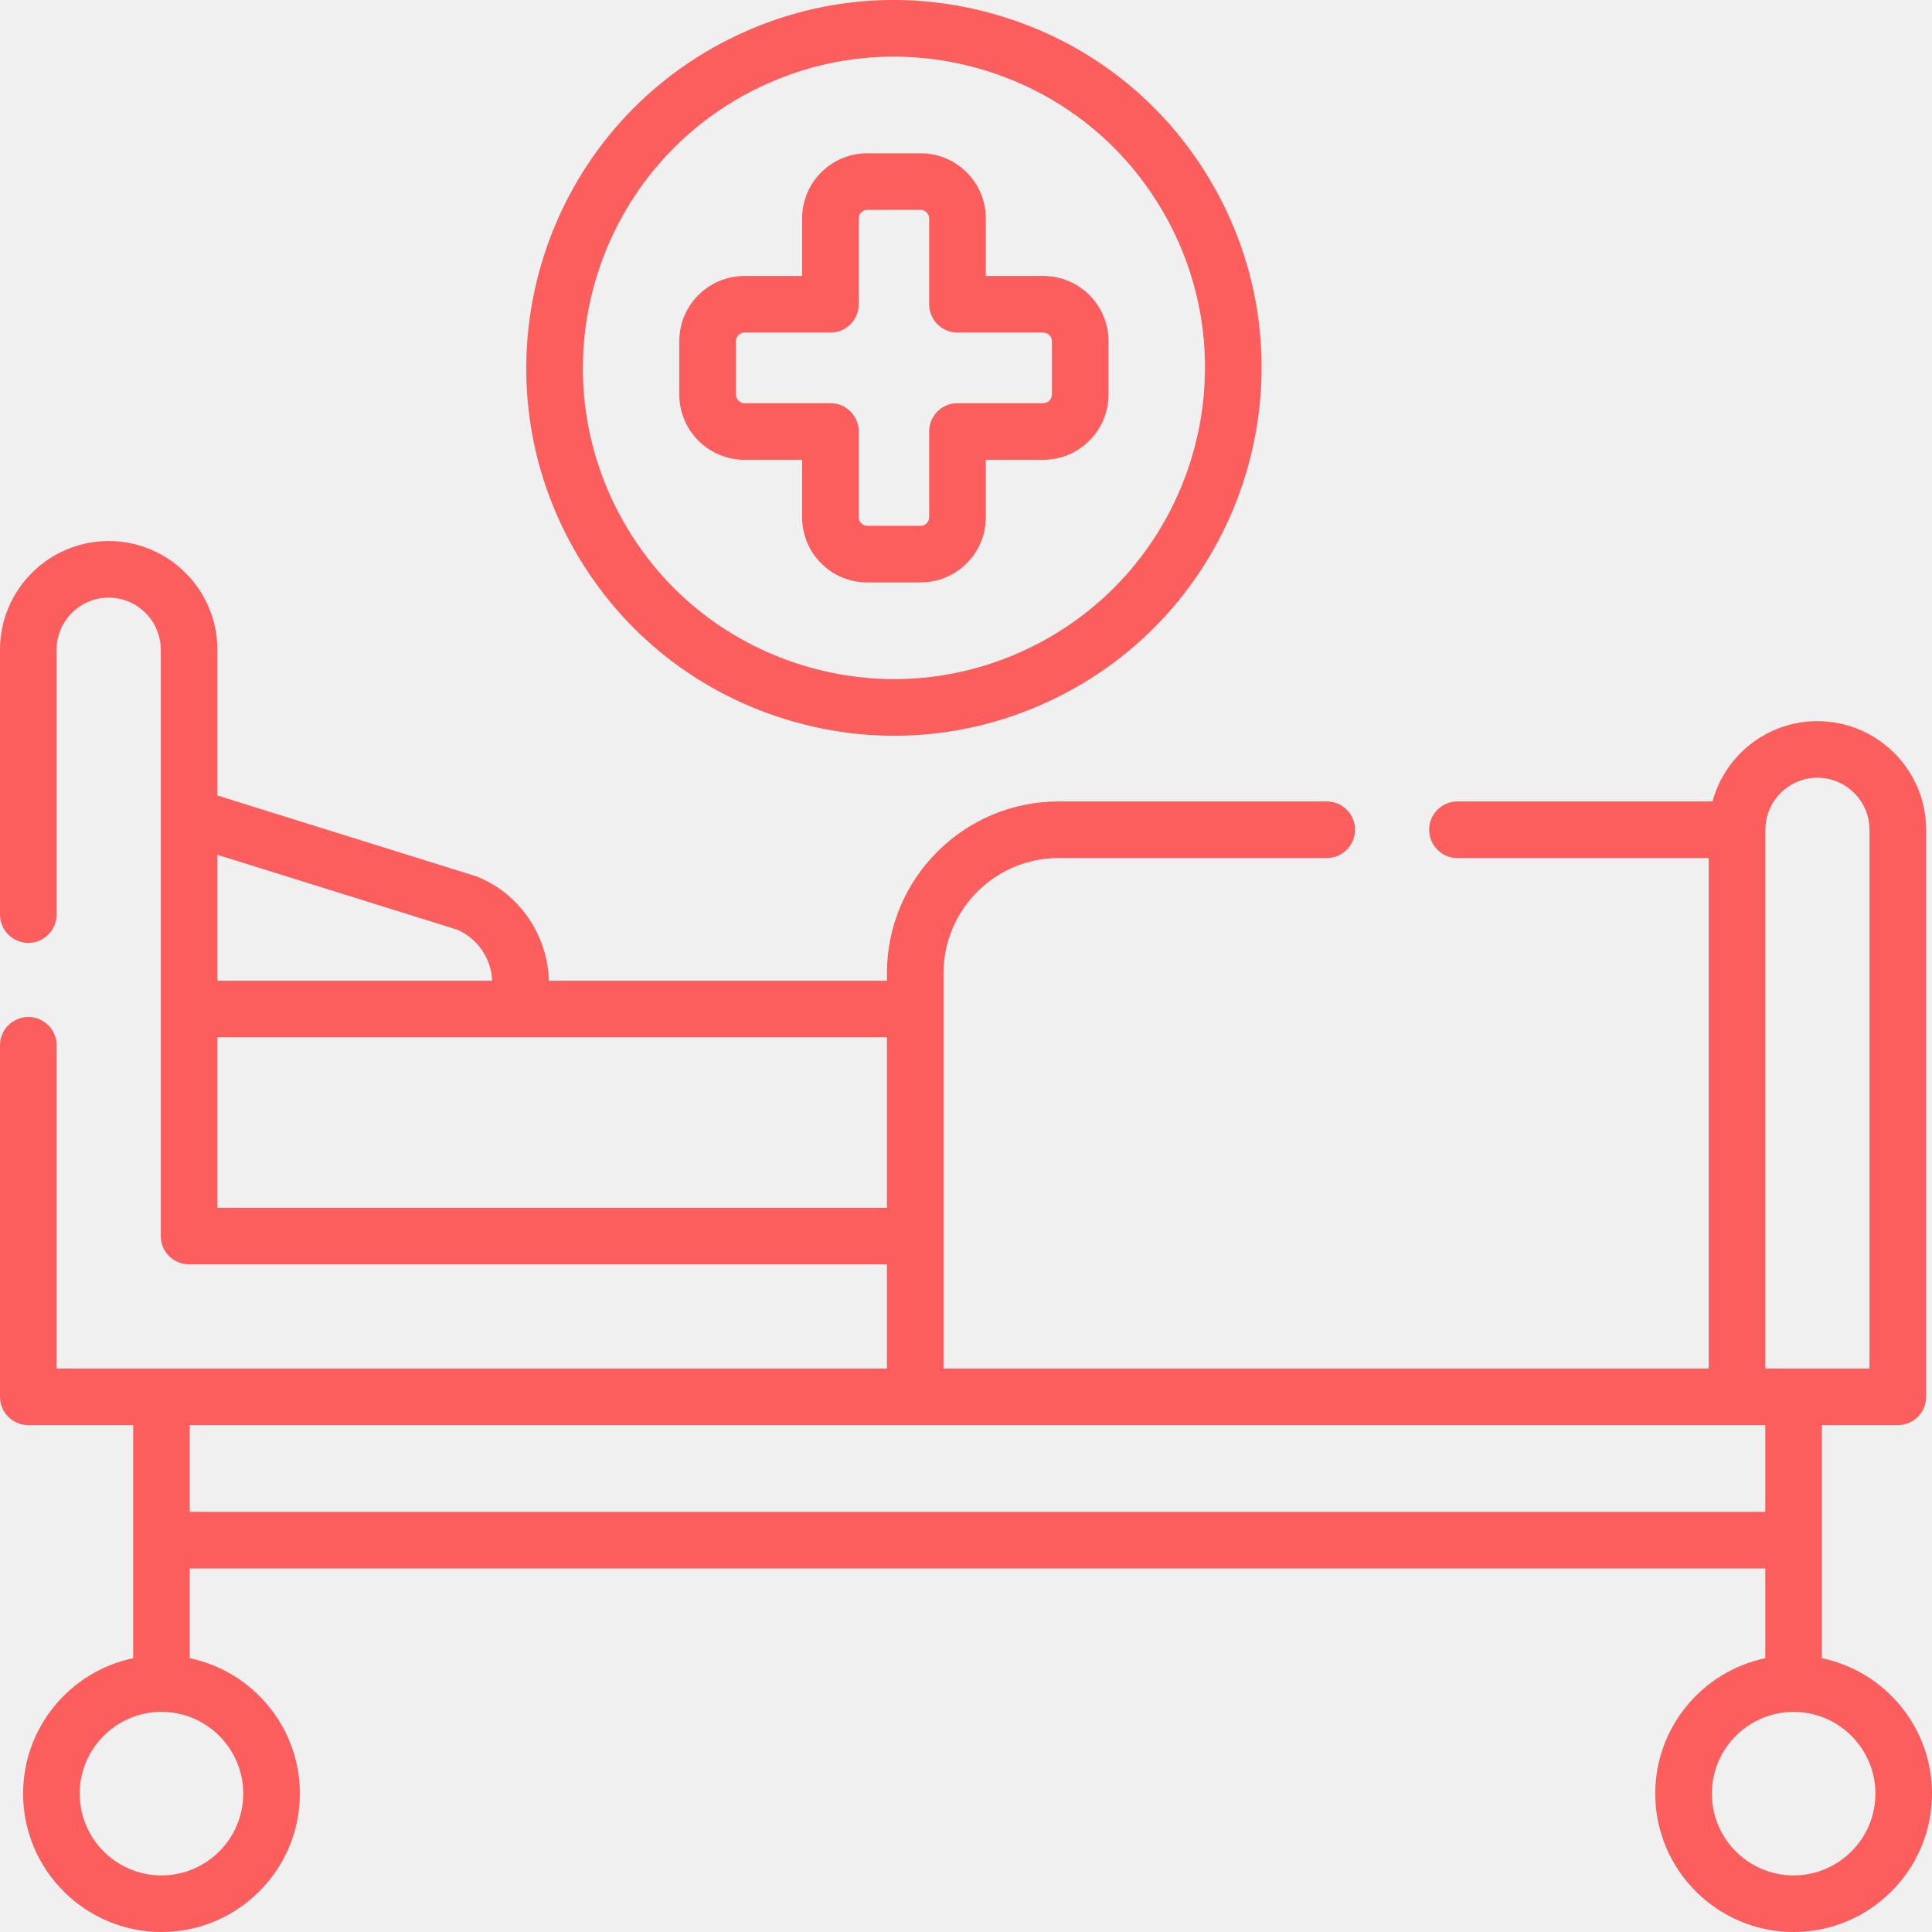
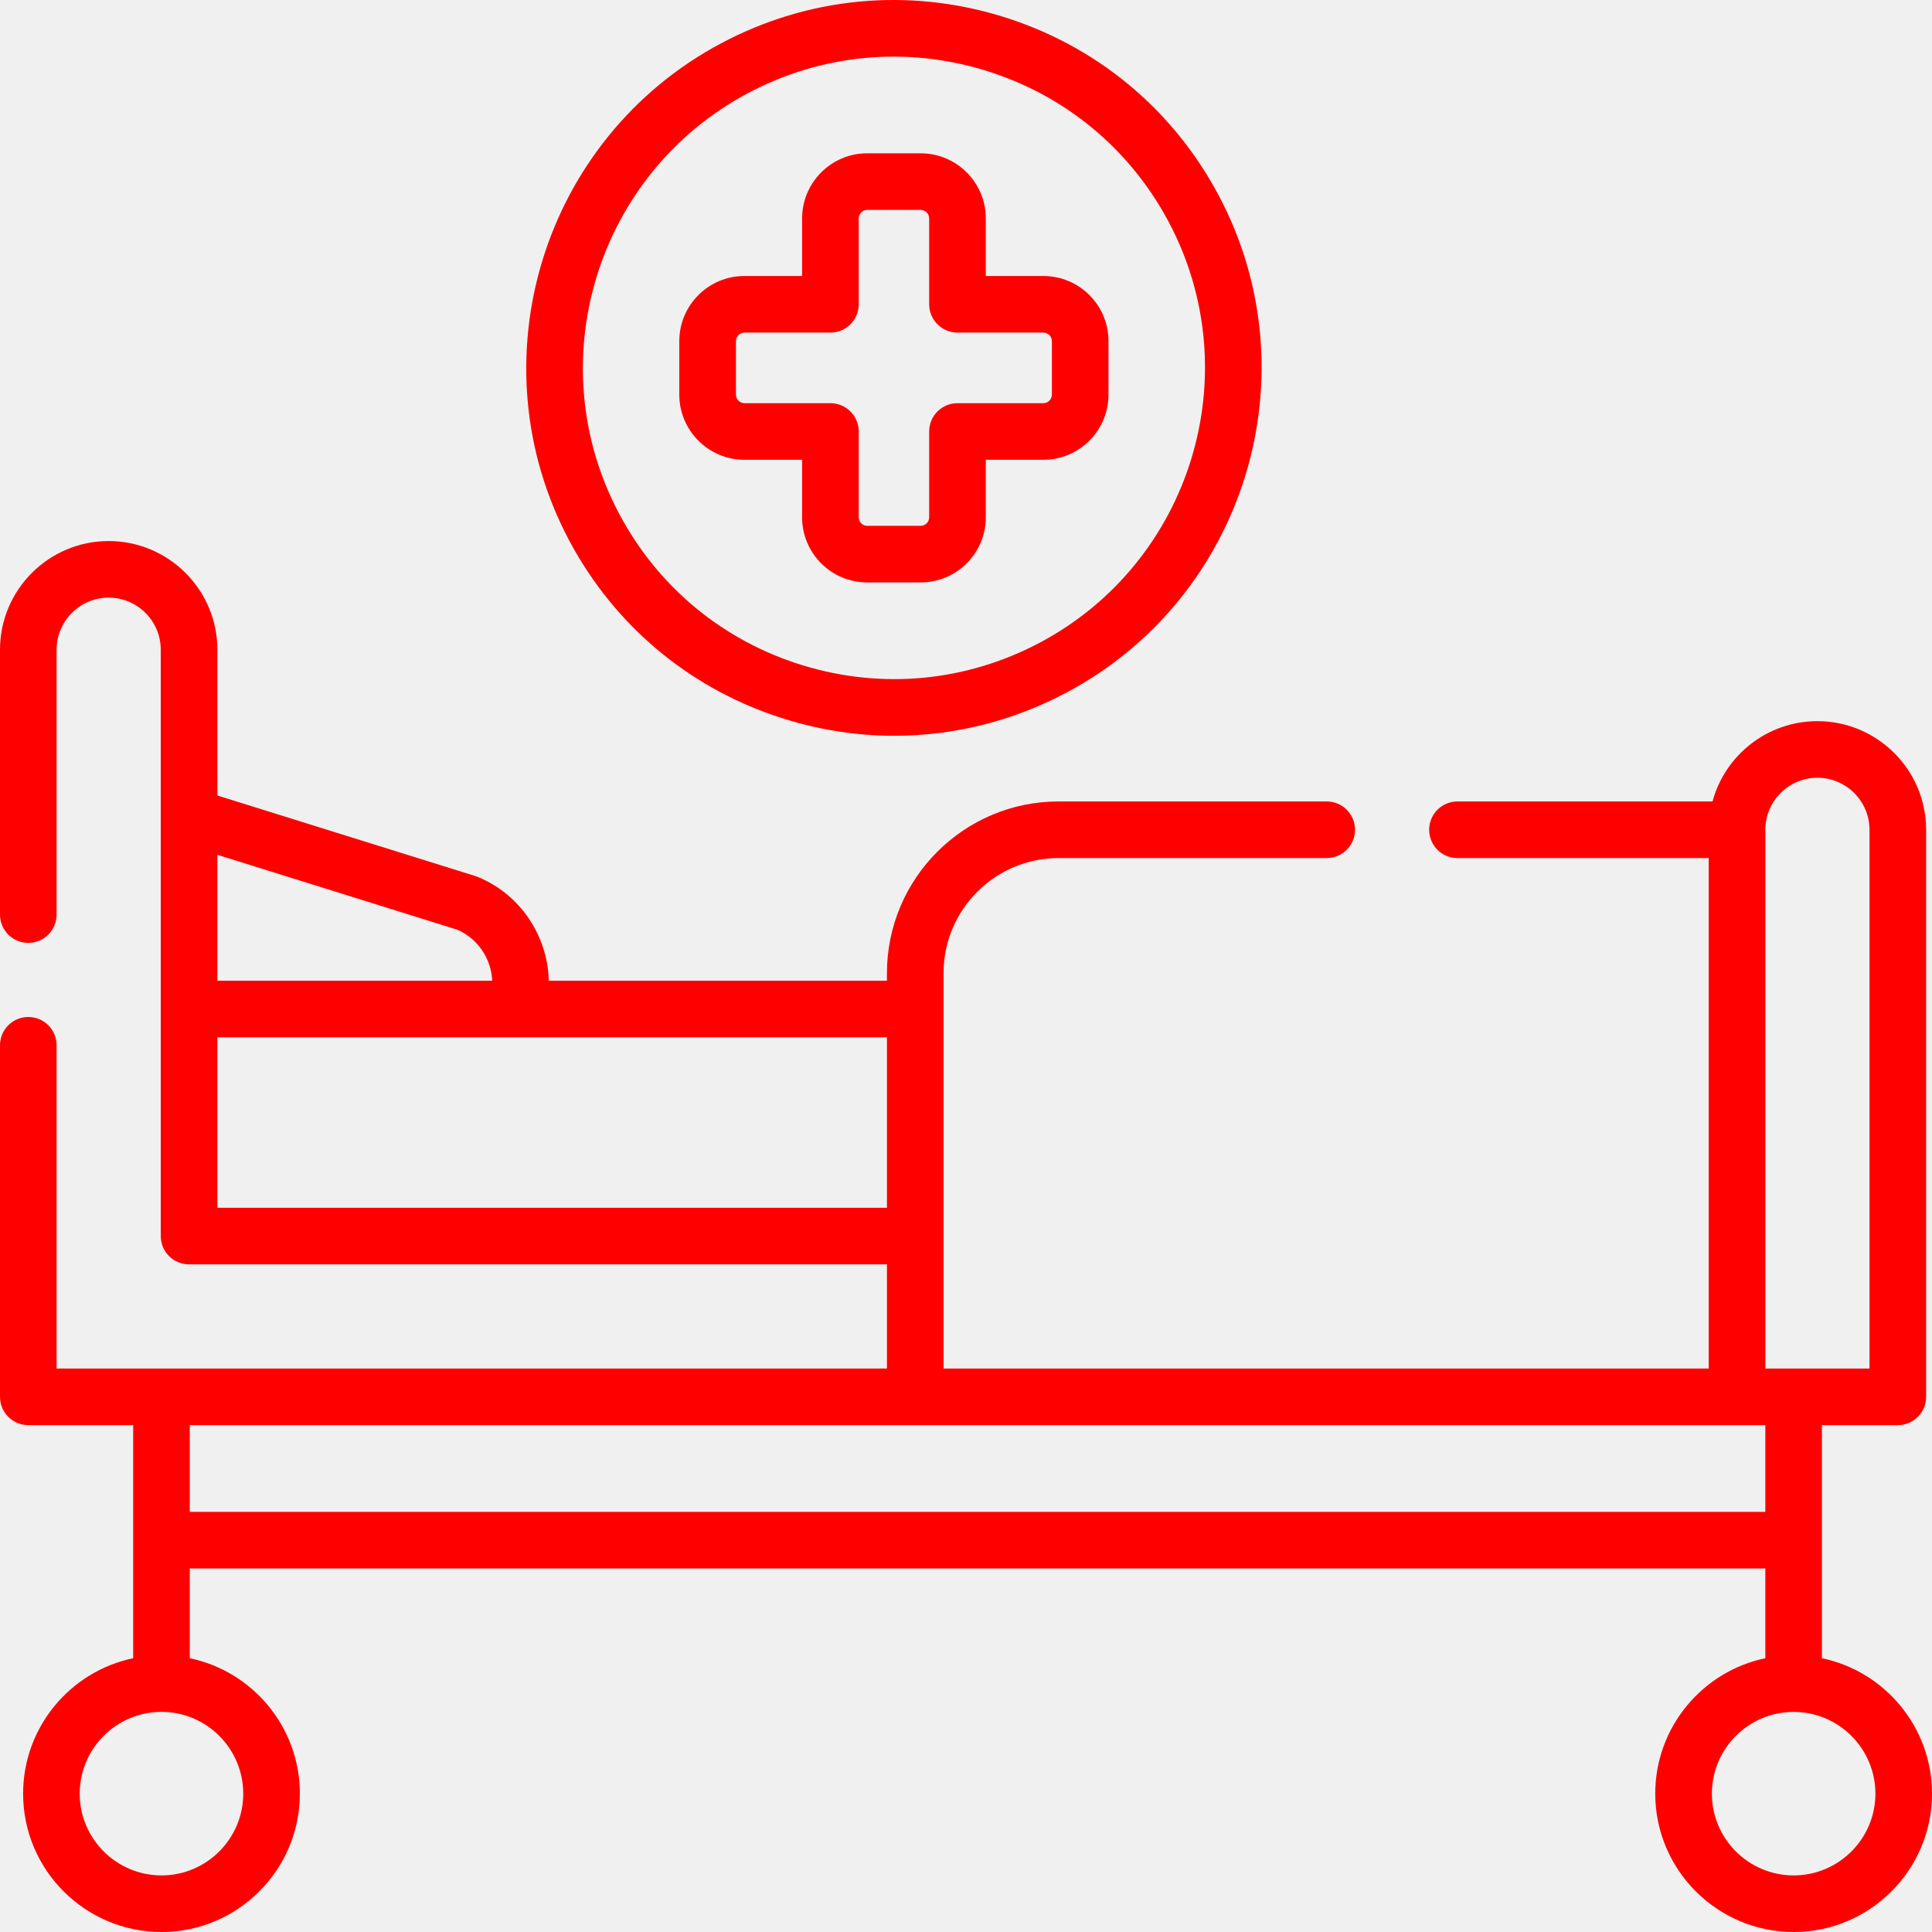
<svg xmlns="http://www.w3.org/2000/svg" width="48" height="48" viewBox="0 0 48 48" fill="none">
  <g clip-path="url(#clip0_271_988)">
-     <path d="M19.534 17.875C20.418 18.146 21.321 18.28 22.22 18.28C23.694 18.28 25.155 17.919 26.494 17.208C30.943 14.846 32.641 9.304 30.278 4.855C29.133 2.699 27.218 1.119 24.884 0.405C22.551 -0.31 20.079 -0.073 17.924 1.072L17.923 1.072C13.475 3.435 11.778 8.977 14.14 13.425C15.285 15.58 17.2 17.16 19.534 17.875ZM18.583 2.314L18.583 2.314C20.407 1.345 22.499 1.145 24.473 1.749C26.447 2.354 28.067 3.691 29.036 5.514C31.035 9.279 29.599 13.967 25.835 15.966C24.011 16.934 21.92 17.135 19.945 16.53C17.971 15.926 16.351 14.589 15.383 12.765C13.384 9.002 14.82 4.313 18.583 2.314Z" fill="#fc5e5e" />
-     <path d="M18.495 11.423H19.928V12.853C19.928 13.745 20.653 14.47 21.543 14.47H22.874C23.766 14.47 24.492 13.745 24.492 12.853V11.423H25.922C26.814 11.423 27.54 10.697 27.54 9.805V8.474C27.54 7.582 26.814 6.857 25.922 6.857H24.492V5.426C24.492 4.535 23.766 3.809 22.874 3.809H21.543C20.653 3.809 19.928 4.535 19.928 5.426V6.857H18.495C17.603 6.857 16.877 7.582 16.877 8.474V9.805C16.877 10.697 17.603 11.423 18.495 11.423ZM18.284 8.474C18.284 8.36 18.38 8.263 18.495 8.263H20.631C21.02 8.263 21.335 7.948 21.335 7.56V5.426C21.335 5.312 21.43 5.215 21.543 5.215H22.874C22.989 5.215 23.085 5.312 23.085 5.426V7.56C23.085 7.948 23.4 8.263 23.788 8.263H25.922C26.037 8.263 26.134 8.36 26.134 8.474V9.805C26.134 9.92 26.037 10.017 25.922 10.017H23.788C23.4 10.017 23.085 10.331 23.085 10.72V12.853C23.085 12.968 22.989 13.064 22.874 13.064H21.543C21.43 13.064 21.335 12.968 21.335 12.853V10.72C21.335 10.331 21.02 10.017 20.631 10.017H18.495C18.38 10.017 18.284 9.92 18.284 9.805V8.474Z" fill="#fc5e5e" />
-     <path d="M45.265 41.198V35.407H47.151C47.539 35.407 47.854 35.093 47.854 34.704V20.615C47.854 19.127 46.642 17.917 45.152 17.917C43.907 17.917 42.857 18.764 42.547 19.912H36.21C35.821 19.912 35.507 20.227 35.507 20.615C35.507 21.004 35.822 21.319 36.21 21.319H42.453V34.001H23.442V24.176C23.442 22.6 24.724 21.318 26.3 21.318H32.962C33.351 21.318 33.665 21.004 33.665 20.615C33.665 20.227 33.351 19.912 32.962 19.912H26.3C23.949 19.912 22.036 21.825 22.036 24.176V24.366H13.635C13.608 23.265 12.939 22.228 11.876 21.789C11.856 21.78 11.836 21.773 11.816 21.767L5.401 19.764V16.143C5.401 14.654 4.189 13.442 2.699 13.442C1.211 13.442 0 14.654 0 16.143V22.723C0 23.111 0.315 23.426 0.703 23.426C1.091 23.426 1.406 23.111 1.406 22.723V16.143C1.406 15.429 1.986 14.848 2.699 14.848C3.413 14.848 3.994 15.429 3.994 16.143V30.71C3.994 31.099 4.309 31.413 4.697 31.413H22.036V34.001H1.406V25.97C1.406 25.581 1.092 25.267 0.703 25.267C0.315 25.267 9.375e-05 25.581 9.375e-05 25.97V34.704C9.375e-05 35.092 0.315 35.407 0.703 35.407H3.309V41.198C1.749 41.523 0.574 42.908 0.574 44.563C0.574 46.458 2.116 48 4.012 48C5.907 48 7.45 46.458 7.45 44.563C7.45 42.908 6.274 41.523 4.715 41.198V38.968H43.859V41.198C42.3 41.523 41.124 42.908 41.124 44.563C41.124 46.458 42.667 48 44.562 48C46.458 48 48 46.458 48 44.563C48 42.908 46.825 41.523 45.265 41.198ZM45.152 19.323C45.866 19.323 46.447 19.903 46.447 20.615V34.001H43.86V20.615C43.86 19.903 44.44 19.323 45.152 19.323ZM11.364 23.099C11.879 23.324 12.206 23.828 12.229 24.366H5.401V21.237L11.364 23.099ZM5.401 30.007V25.772H12.835H22.036V30.007H5.401ZM6.043 44.563C6.043 45.683 5.132 46.594 4.012 46.594C2.892 46.594 1.98 45.683 1.98 44.563C1.98 43.443 2.892 42.531 4.012 42.531C5.132 42.531 6.043 43.443 6.043 44.563ZM4.715 37.562V35.407H43.859V37.562H4.715ZM44.562 46.594C43.442 46.594 42.531 45.683 42.531 44.563C42.531 43.443 43.442 42.532 44.562 42.532C45.682 42.532 46.594 43.443 46.594 44.563C46.594 45.683 45.682 46.594 44.562 46.594Z" fill="#fc5e5e" />
+     <path d="M19.534 17.875C20.418 18.146 21.321 18.28 22.22 18.28C23.694 18.28 25.155 17.919 26.494 17.208C30.943 14.846 32.641 9.304 30.278 4.855C29.133 2.699 27.218 1.119 24.884 0.405C22.551 -0.31 20.079 -0.073 17.924 1.072L17.923 1.072C13.475 3.435 11.778 8.977 14.14 13.425C15.285 15.58 17.2 17.16 19.534 17.875ZM18.583 2.314L18.583 2.314C20.407 1.345 22.499 1.145 24.473 1.749C26.447 2.354 28.067 3.691 29.036 5.514C31.035 9.279 29.599 13.967 25.835 15.966C24.011 16.934 21.92 17.135 19.945 16.53C17.971 15.926 16.351 14.589 15.383 12.765C13.384 9.002 14.82 4.313 18.583 2.314Z" fill="#ff0000" />
+     <path d="M18.495 11.423H19.928V12.853C19.928 13.745 20.653 14.47 21.543 14.47H22.874C23.766 14.47 24.492 13.745 24.492 12.853V11.423H25.922C26.814 11.423 27.54 10.697 27.54 9.805V8.474C27.54 7.582 26.814 6.857 25.922 6.857H24.492V5.426C24.492 4.535 23.766 3.809 22.874 3.809H21.543C20.653 3.809 19.928 4.535 19.928 5.426V6.857H18.495C17.603 6.857 16.877 7.582 16.877 8.474V9.805C16.877 10.697 17.603 11.423 18.495 11.423ZM18.284 8.474C18.284 8.36 18.38 8.263 18.495 8.263H20.631C21.02 8.263 21.335 7.948 21.335 7.56V5.426C21.335 5.312 21.43 5.215 21.543 5.215H22.874C22.989 5.215 23.085 5.312 23.085 5.426V7.56C23.085 7.948 23.4 8.263 23.788 8.263H25.922C26.037 8.263 26.134 8.36 26.134 8.474V9.805C26.134 9.92 26.037 10.017 25.922 10.017H23.788C23.4 10.017 23.085 10.331 23.085 10.72V12.853C23.085 12.968 22.989 13.064 22.874 13.064H21.543C21.43 13.064 21.335 12.968 21.335 12.853V10.72C21.335 10.331 21.02 10.017 20.631 10.017H18.495C18.38 10.017 18.284 9.92 18.284 9.805V8.474Z" fill="#ff0000" />
+     <path d="M45.265 41.198V35.407H47.151C47.539 35.407 47.854 35.093 47.854 34.704V20.615C47.854 19.127 46.642 17.917 45.152 17.917C43.907 17.917 42.857 18.764 42.547 19.912H36.21C35.821 19.912 35.507 20.227 35.507 20.615C35.507 21.004 35.822 21.319 36.21 21.319H42.453V34.001H23.442V24.176C23.442 22.6 24.724 21.318 26.3 21.318H32.962C33.351 21.318 33.665 21.004 33.665 20.615C33.665 20.227 33.351 19.912 32.962 19.912H26.3C23.949 19.912 22.036 21.825 22.036 24.176V24.366H13.635C13.608 23.265 12.939 22.228 11.876 21.789C11.856 21.78 11.836 21.773 11.816 21.767L5.401 19.764V16.143C5.401 14.654 4.189 13.442 2.699 13.442C1.211 13.442 0 14.654 0 16.143V22.723C0 23.111 0.315 23.426 0.703 23.426C1.091 23.426 1.406 23.111 1.406 22.723V16.143C1.406 15.429 1.986 14.848 2.699 14.848C3.413 14.848 3.994 15.429 3.994 16.143V30.71C3.994 31.099 4.309 31.413 4.697 31.413H22.036V34.001H1.406V25.97C1.406 25.581 1.092 25.267 0.703 25.267C0.315 25.267 9.375e-05 25.581 9.375e-05 25.97V34.704C9.375e-05 35.092 0.315 35.407 0.703 35.407H3.309V41.198C1.749 41.523 0.574 42.908 0.574 44.563C0.574 46.458 2.116 48 4.012 48C5.907 48 7.45 46.458 7.45 44.563C7.45 42.908 6.274 41.523 4.715 41.198V38.968H43.859V41.198C42.3 41.523 41.124 42.908 41.124 44.563C41.124 46.458 42.667 48 44.562 48C46.458 48 48 46.458 48 44.563C48 42.908 46.825 41.523 45.265 41.198ZM45.152 19.323C45.866 19.323 46.447 19.903 46.447 20.615V34.001H43.86V20.615C43.86 19.903 44.44 19.323 45.152 19.323ZM11.364 23.099C11.879 23.324 12.206 23.828 12.229 24.366H5.401V21.237L11.364 23.099ZM5.401 30.007V25.772H12.835H22.036V30.007H5.401ZM6.043 44.563C6.043 45.683 5.132 46.594 4.012 46.594C2.892 46.594 1.98 45.683 1.98 44.563C1.98 43.443 2.892 42.531 4.012 42.531C5.132 42.531 6.043 43.443 6.043 44.563ZM4.715 37.562V35.407H43.859V37.562H4.715ZM44.562 46.594C43.442 46.594 42.531 45.683 42.531 44.563C42.531 43.443 43.442 42.532 44.562 42.532C45.682 42.532 46.594 43.443 46.594 44.563C46.594 45.683 45.682 46.594 44.562 46.594Z" fill="#ff0000" />
  </g>
  <defs>
    <clipPath id="clip0_271_988">
      <rect width="48" height="48" fill="white" />
    </clipPath>
  </defs>
</svg>
